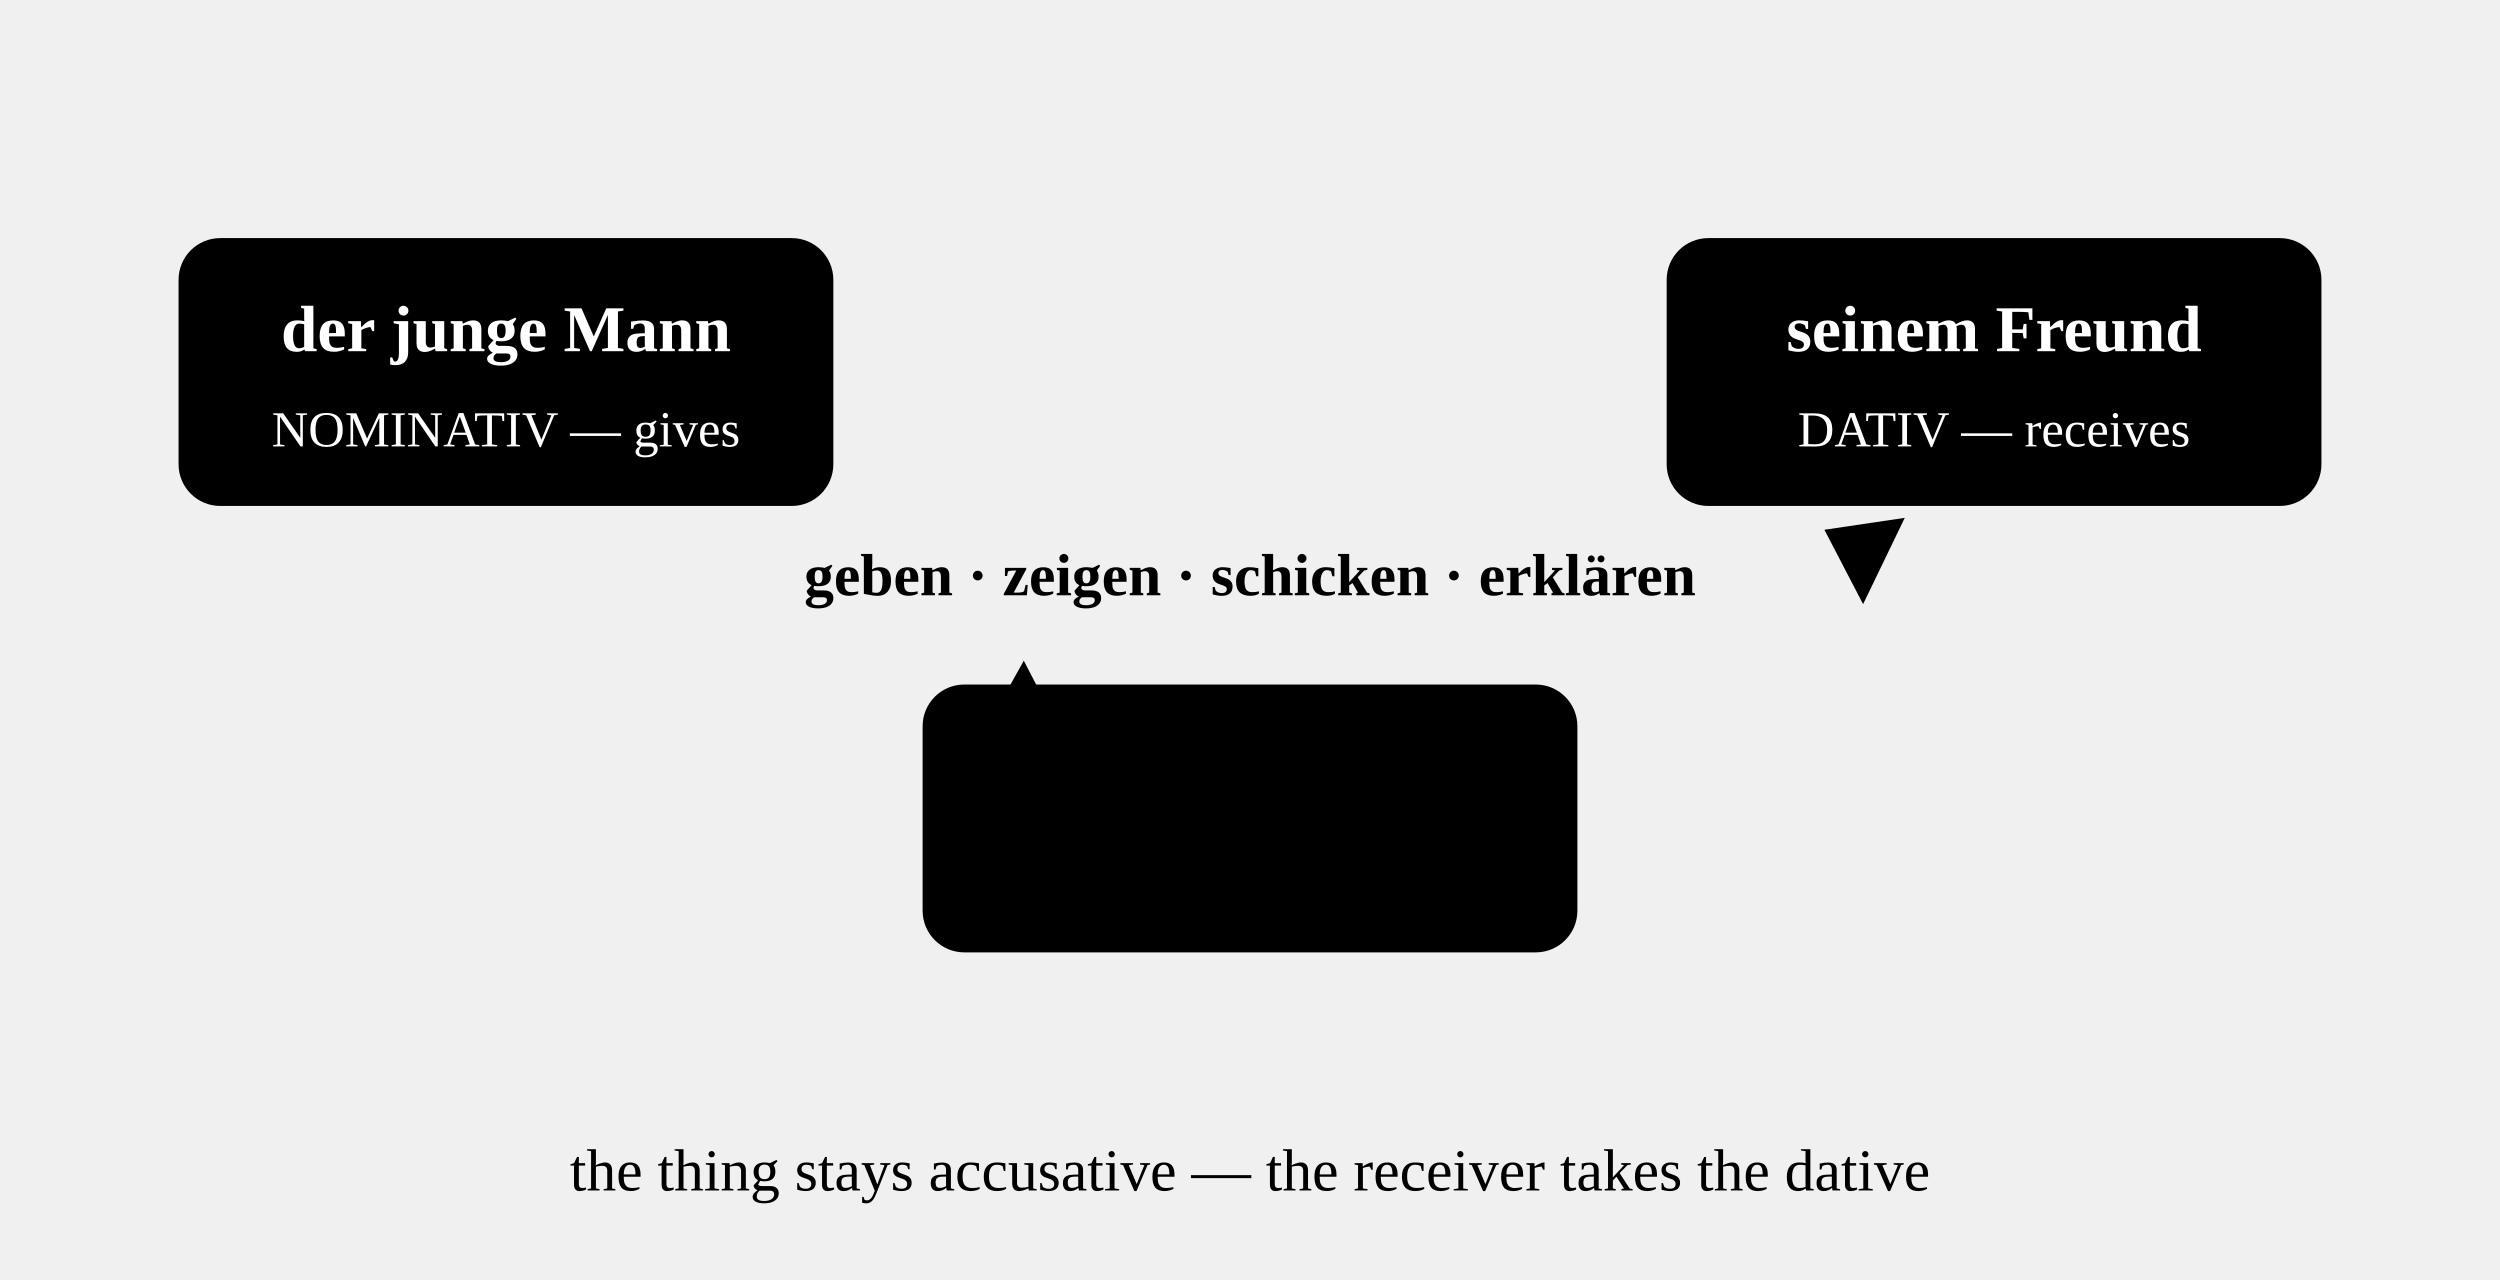
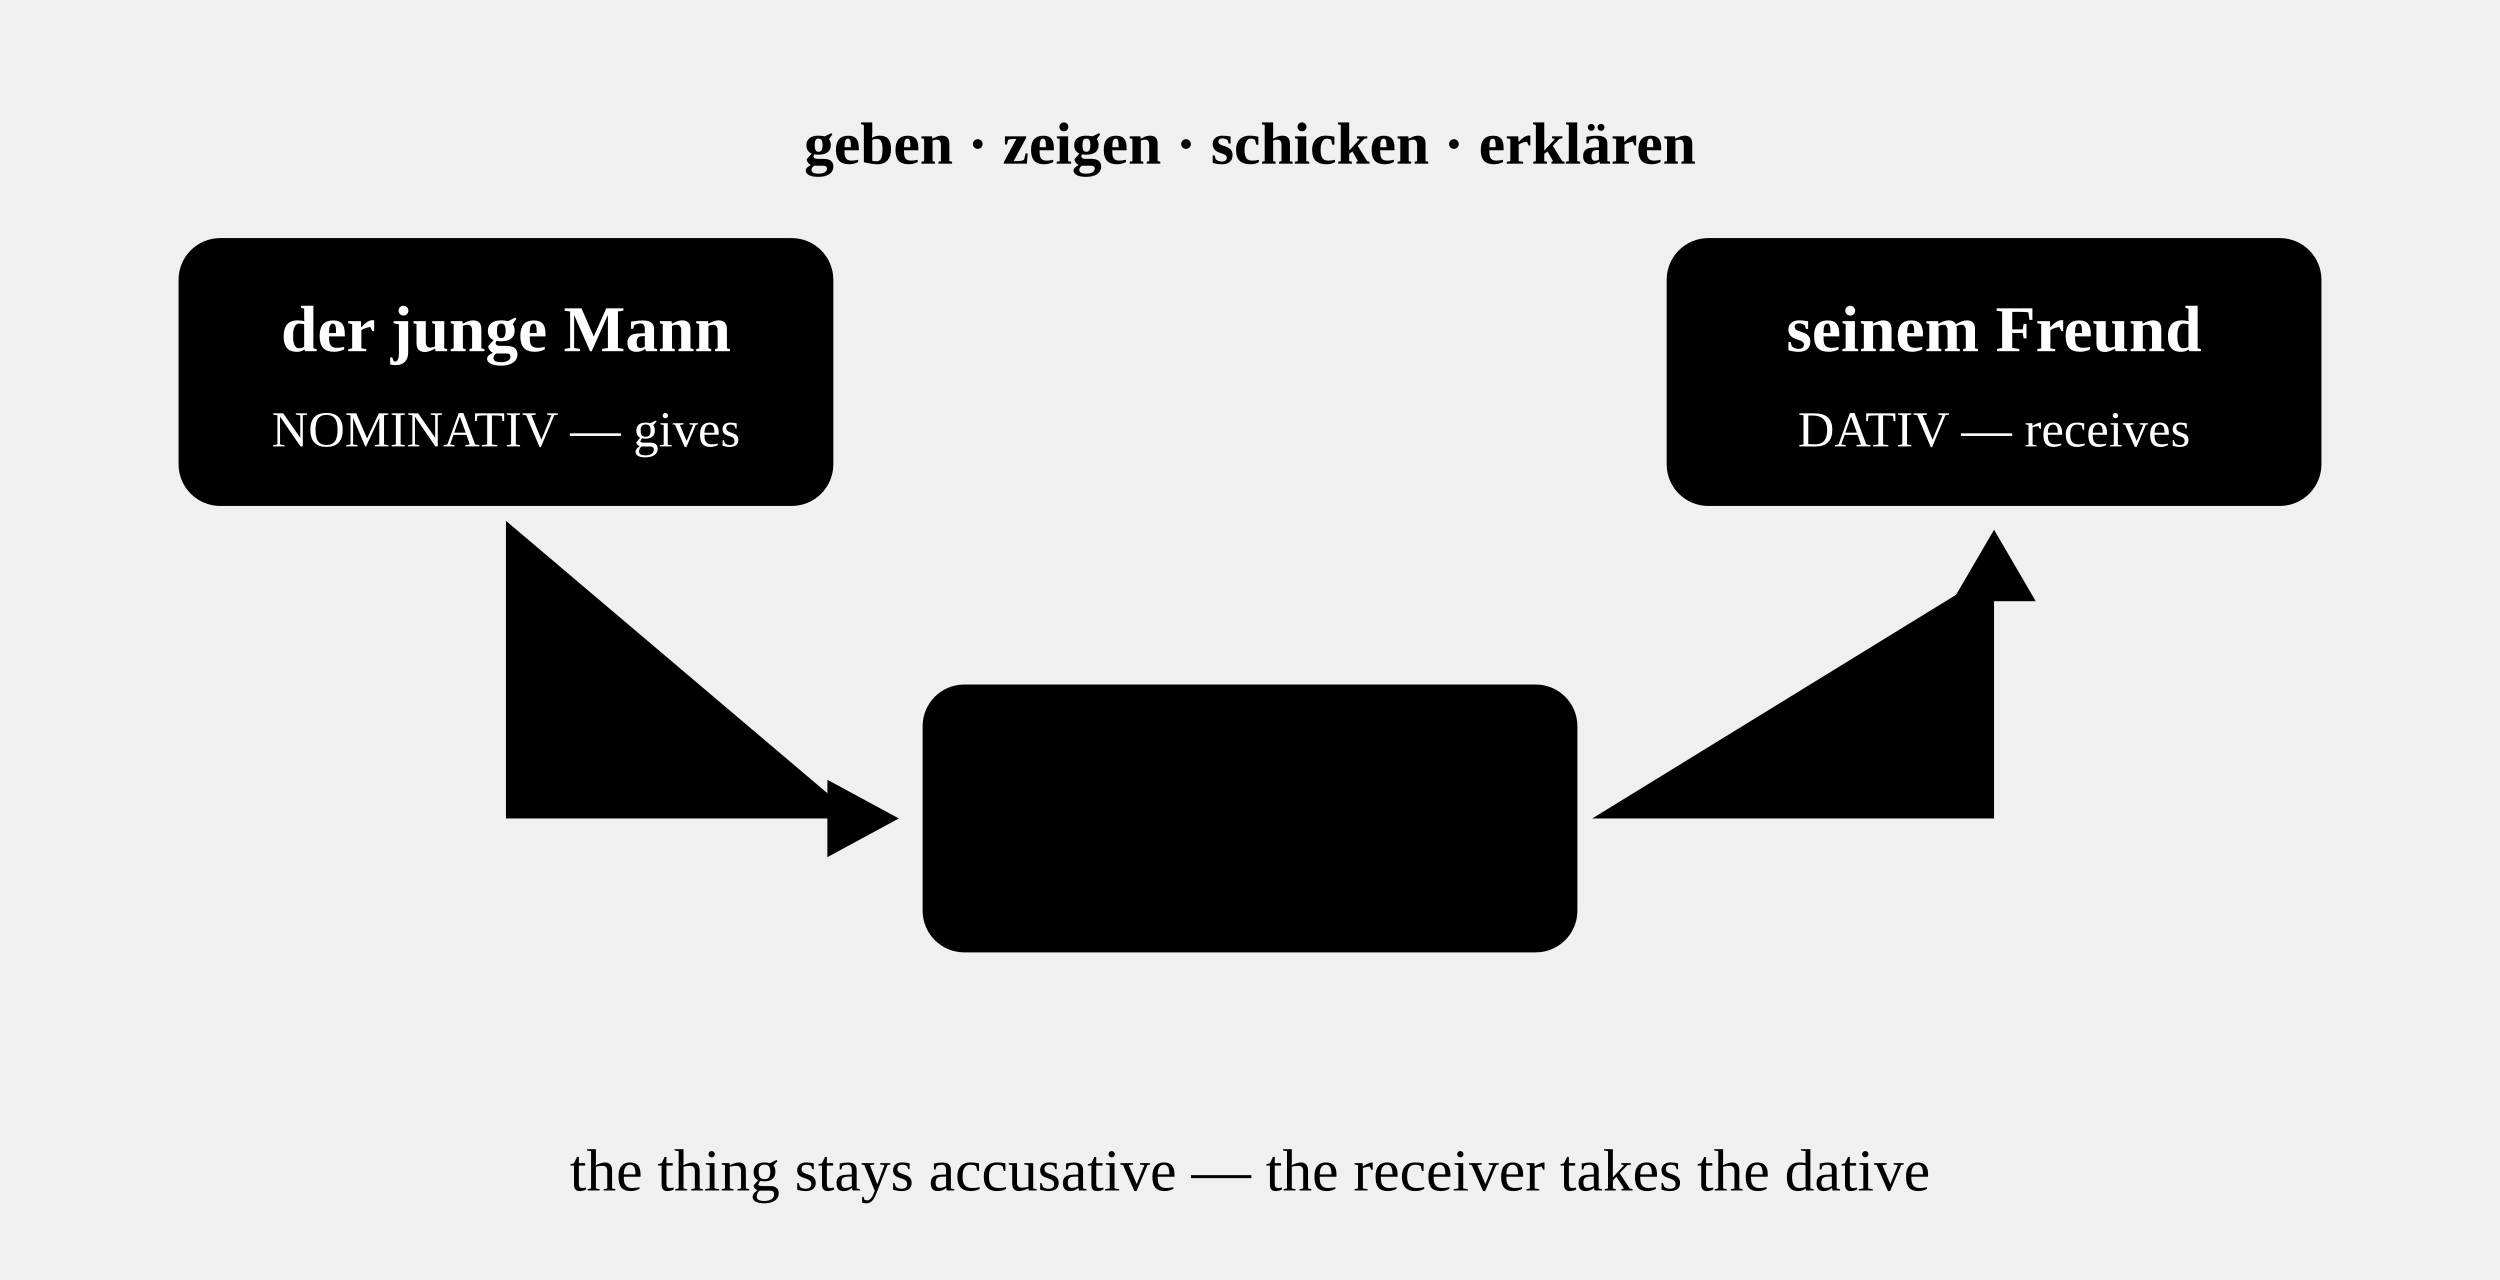
<svg xmlns="http://www.w3.org/2000/svg" viewBox="0 0 840 430" role="img" aria-label="Giving triangle: the giver in the nominative passes the accusative thing to the receiver in the dative">
+   <text x="420" y="55" text-anchor="middle" font-size="20" font-weight="700" class="s-muted">geben · zeigen · schicken · erklären</text>
  <rect x="60" y="80" width="220" height="90" rx="14" class="s-teal" />
  <text x="170" y="118" text-anchor="middle" font-size="22" font-weight="800" fill="#ffffff">der junge Mann</text>
  <text x="170" y="150" text-anchor="middle" font-size="17" fill="#ffffff">NOMINATIV — gives</text>
  <rect x="310" y="230" width="220" height="90" rx="14" class="s-tile" stroke-width="2" />
  <text x="420" y="268" text-anchor="middle" font-size="22" font-weight="800" class="s-ink">den Koffer</text>
  <text x="420" y="300" text-anchor="middle" font-size="17" class="s-muted">AKKUSATIV — the thing</text>
  <rect x="560" y="80" width="220" height="90" rx="14" class="s-coral" />
  <text x="670" y="118" text-anchor="middle" font-size="22" font-weight="800" fill="#ffffff">seinem Freund</text>
  <text x="670" y="150" text-anchor="middle" font-size="17" fill="#ffffff">DATIV — receives</text>
-   <line x1="220" y1="180" x2="340" y2="240" class="s-stroke-teal" stroke-width="5" stroke-linecap="round" />
-   <polygon points="358,249 330,247 344,222" class="s-teal" />
-   <line x1="500" y1="250" x2="620" y2="185" class="s-stroke-coral" stroke-width="5" stroke-linecap="round" />
-   <polygon points="640,174 613,178 626,203" class="s-coral" />
-   <text x="420" y="200" text-anchor="middle" font-size="20" font-weight="700" class="s-muted">geben · zeigen · schicken · erklären</text>
+   <path d="M 170 175 L 170 275 L 288 275" class="s-stroke-teal" stroke-width="5" stroke-linecap="round" stroke-linejoin="round" />
+   <polygon points="302,275 278,262 278,288" class="s-teal" />
+   <path d="M 535 275 L 670 275 L 670 192" class="s-stroke-coral" stroke-width="5" stroke-linecap="round" stroke-linejoin="round" />
+   <polygon points="670,178 656,202 684,202" class="s-coral" />
  <text x="420" y="400" text-anchor="middle" font-size="20" class="s-muted">the thing stays accusative — the receiver takes the dative</text>
</svg>
